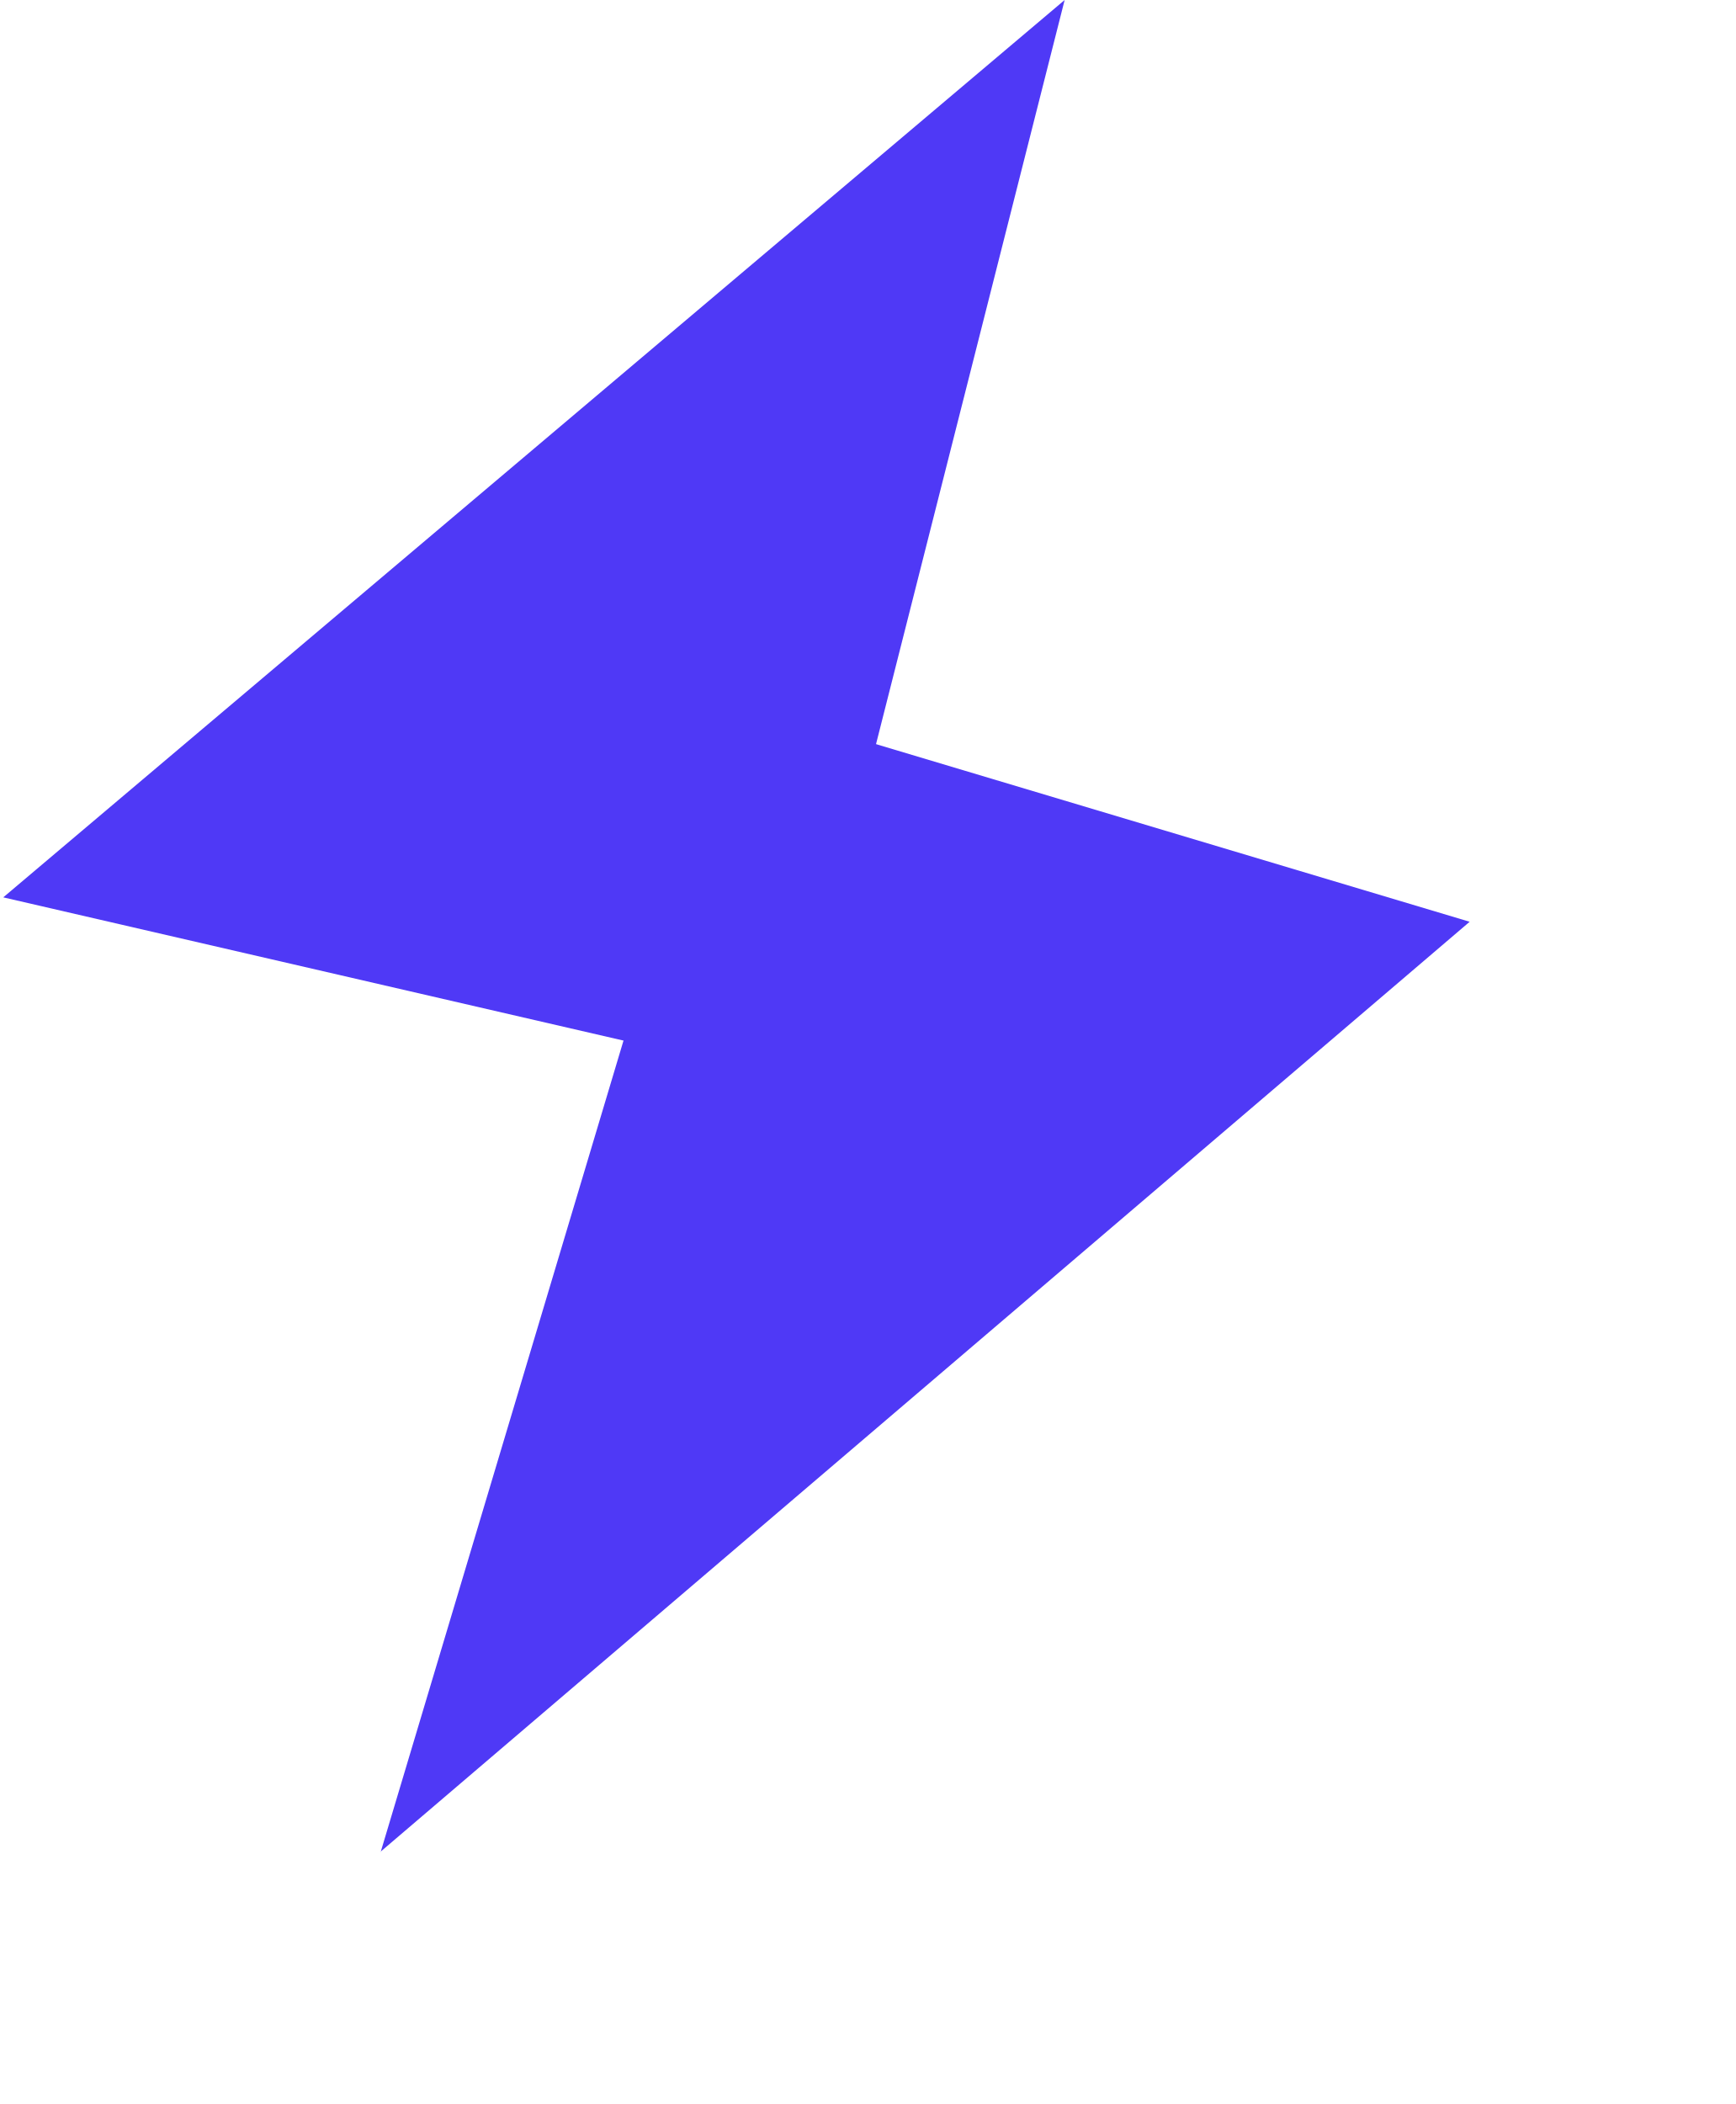
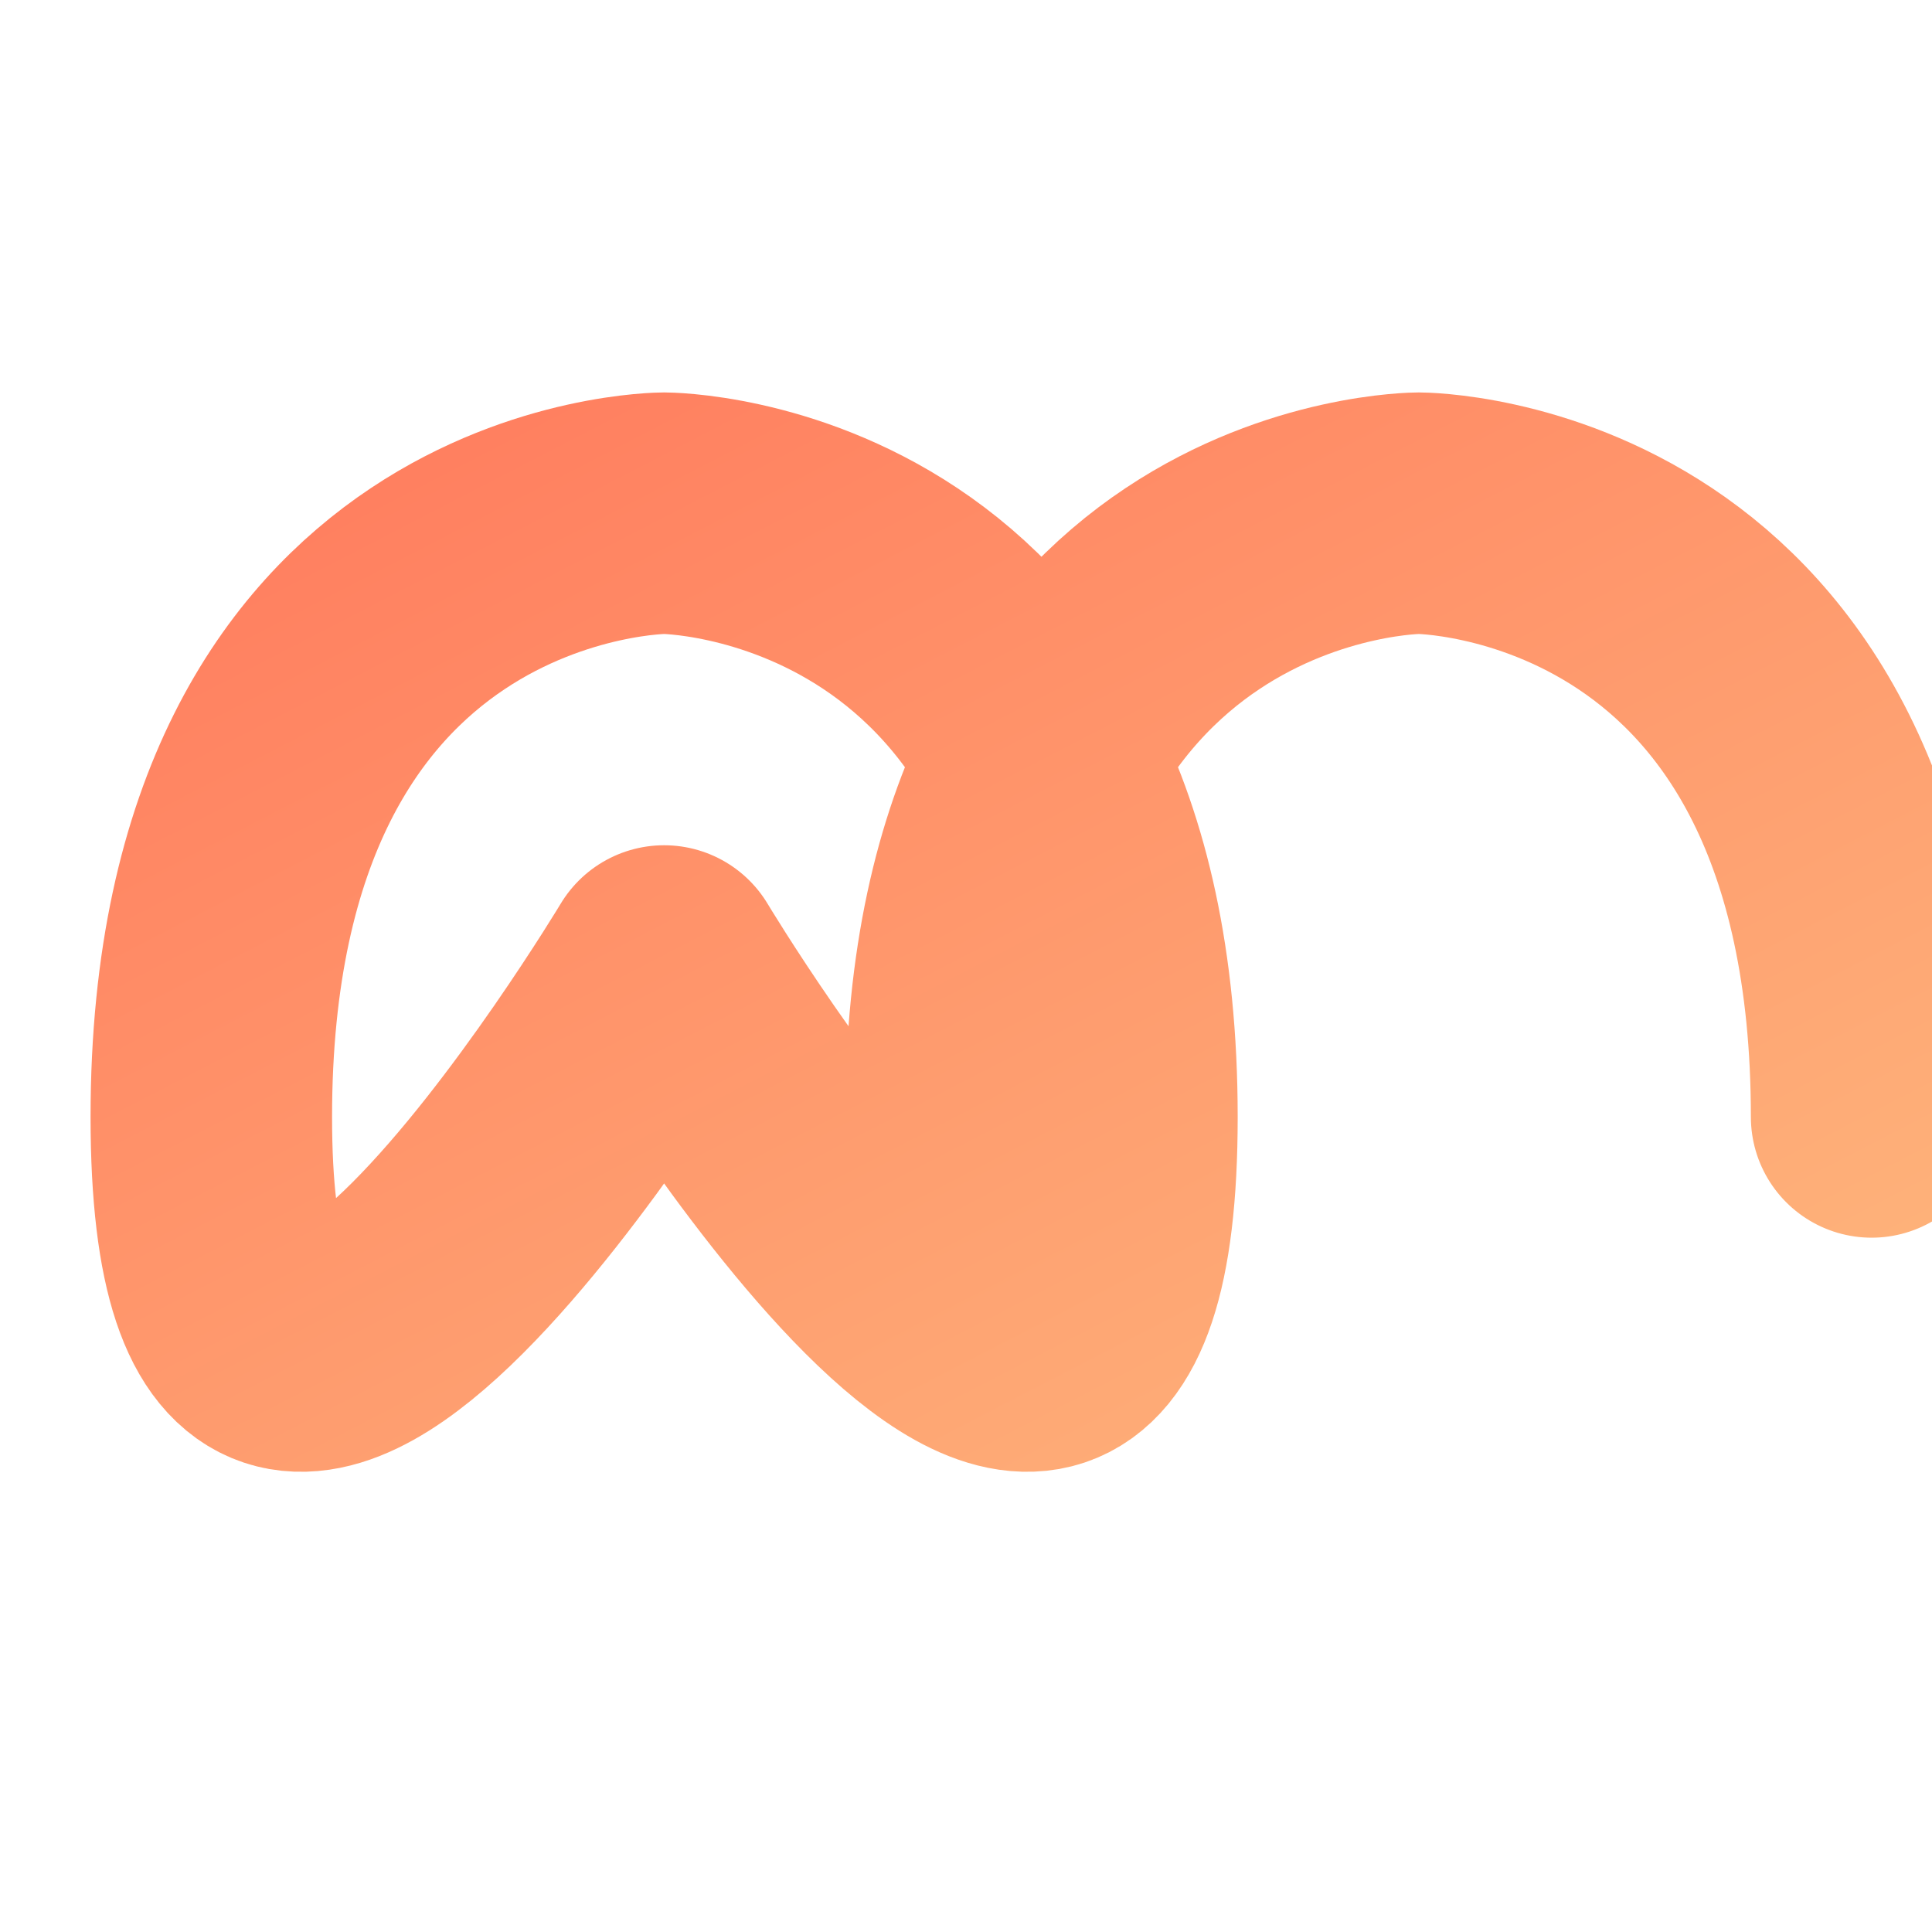
- <svg xmlns="http://www.w3.org/2000/svg" width="33" height="40" viewBox="0 0 33 40" fill="none">
-   <path d="M0.062 17.06L20.243 0L12.447 30.752L12.141 19.849L0.062 17.06Z" fill="#4F39F6" />
-   <path d="M13.798 13.292L27.944 17.524L7.234 35.205L7.238 35.209L13.798 13.292Z" fill="#4F39F6" />
+ <svg xmlns="http://www.w3.org/2000/svg" width="60" height="60" viewBox="18 8 64 44">
+   <defs>
+     <linearGradient id="infiniteGradient" x1="0%" y1="0%" x2="100%" y2="100%">
+       <stop offset="0%" style="stop-color:#ff7e5f;" />
+       <stop offset="100%" style="stop-color:#feb47b;" />
+     </linearGradient>
+   </defs>
+   <path d="M 25,35 C 25,15 40,15 40,15 S 55,15 55,35 C 55,55 40,30 40,30 C 40,30 25,55 25,35 Z M 50,35 C 50,15 65,15 65,15 S 80,15 80,35" fill="none" stroke="url(#infiniteGradient)" stroke-width="8" stroke-linecap="round" stroke-linejoin="round" />
</svg>
